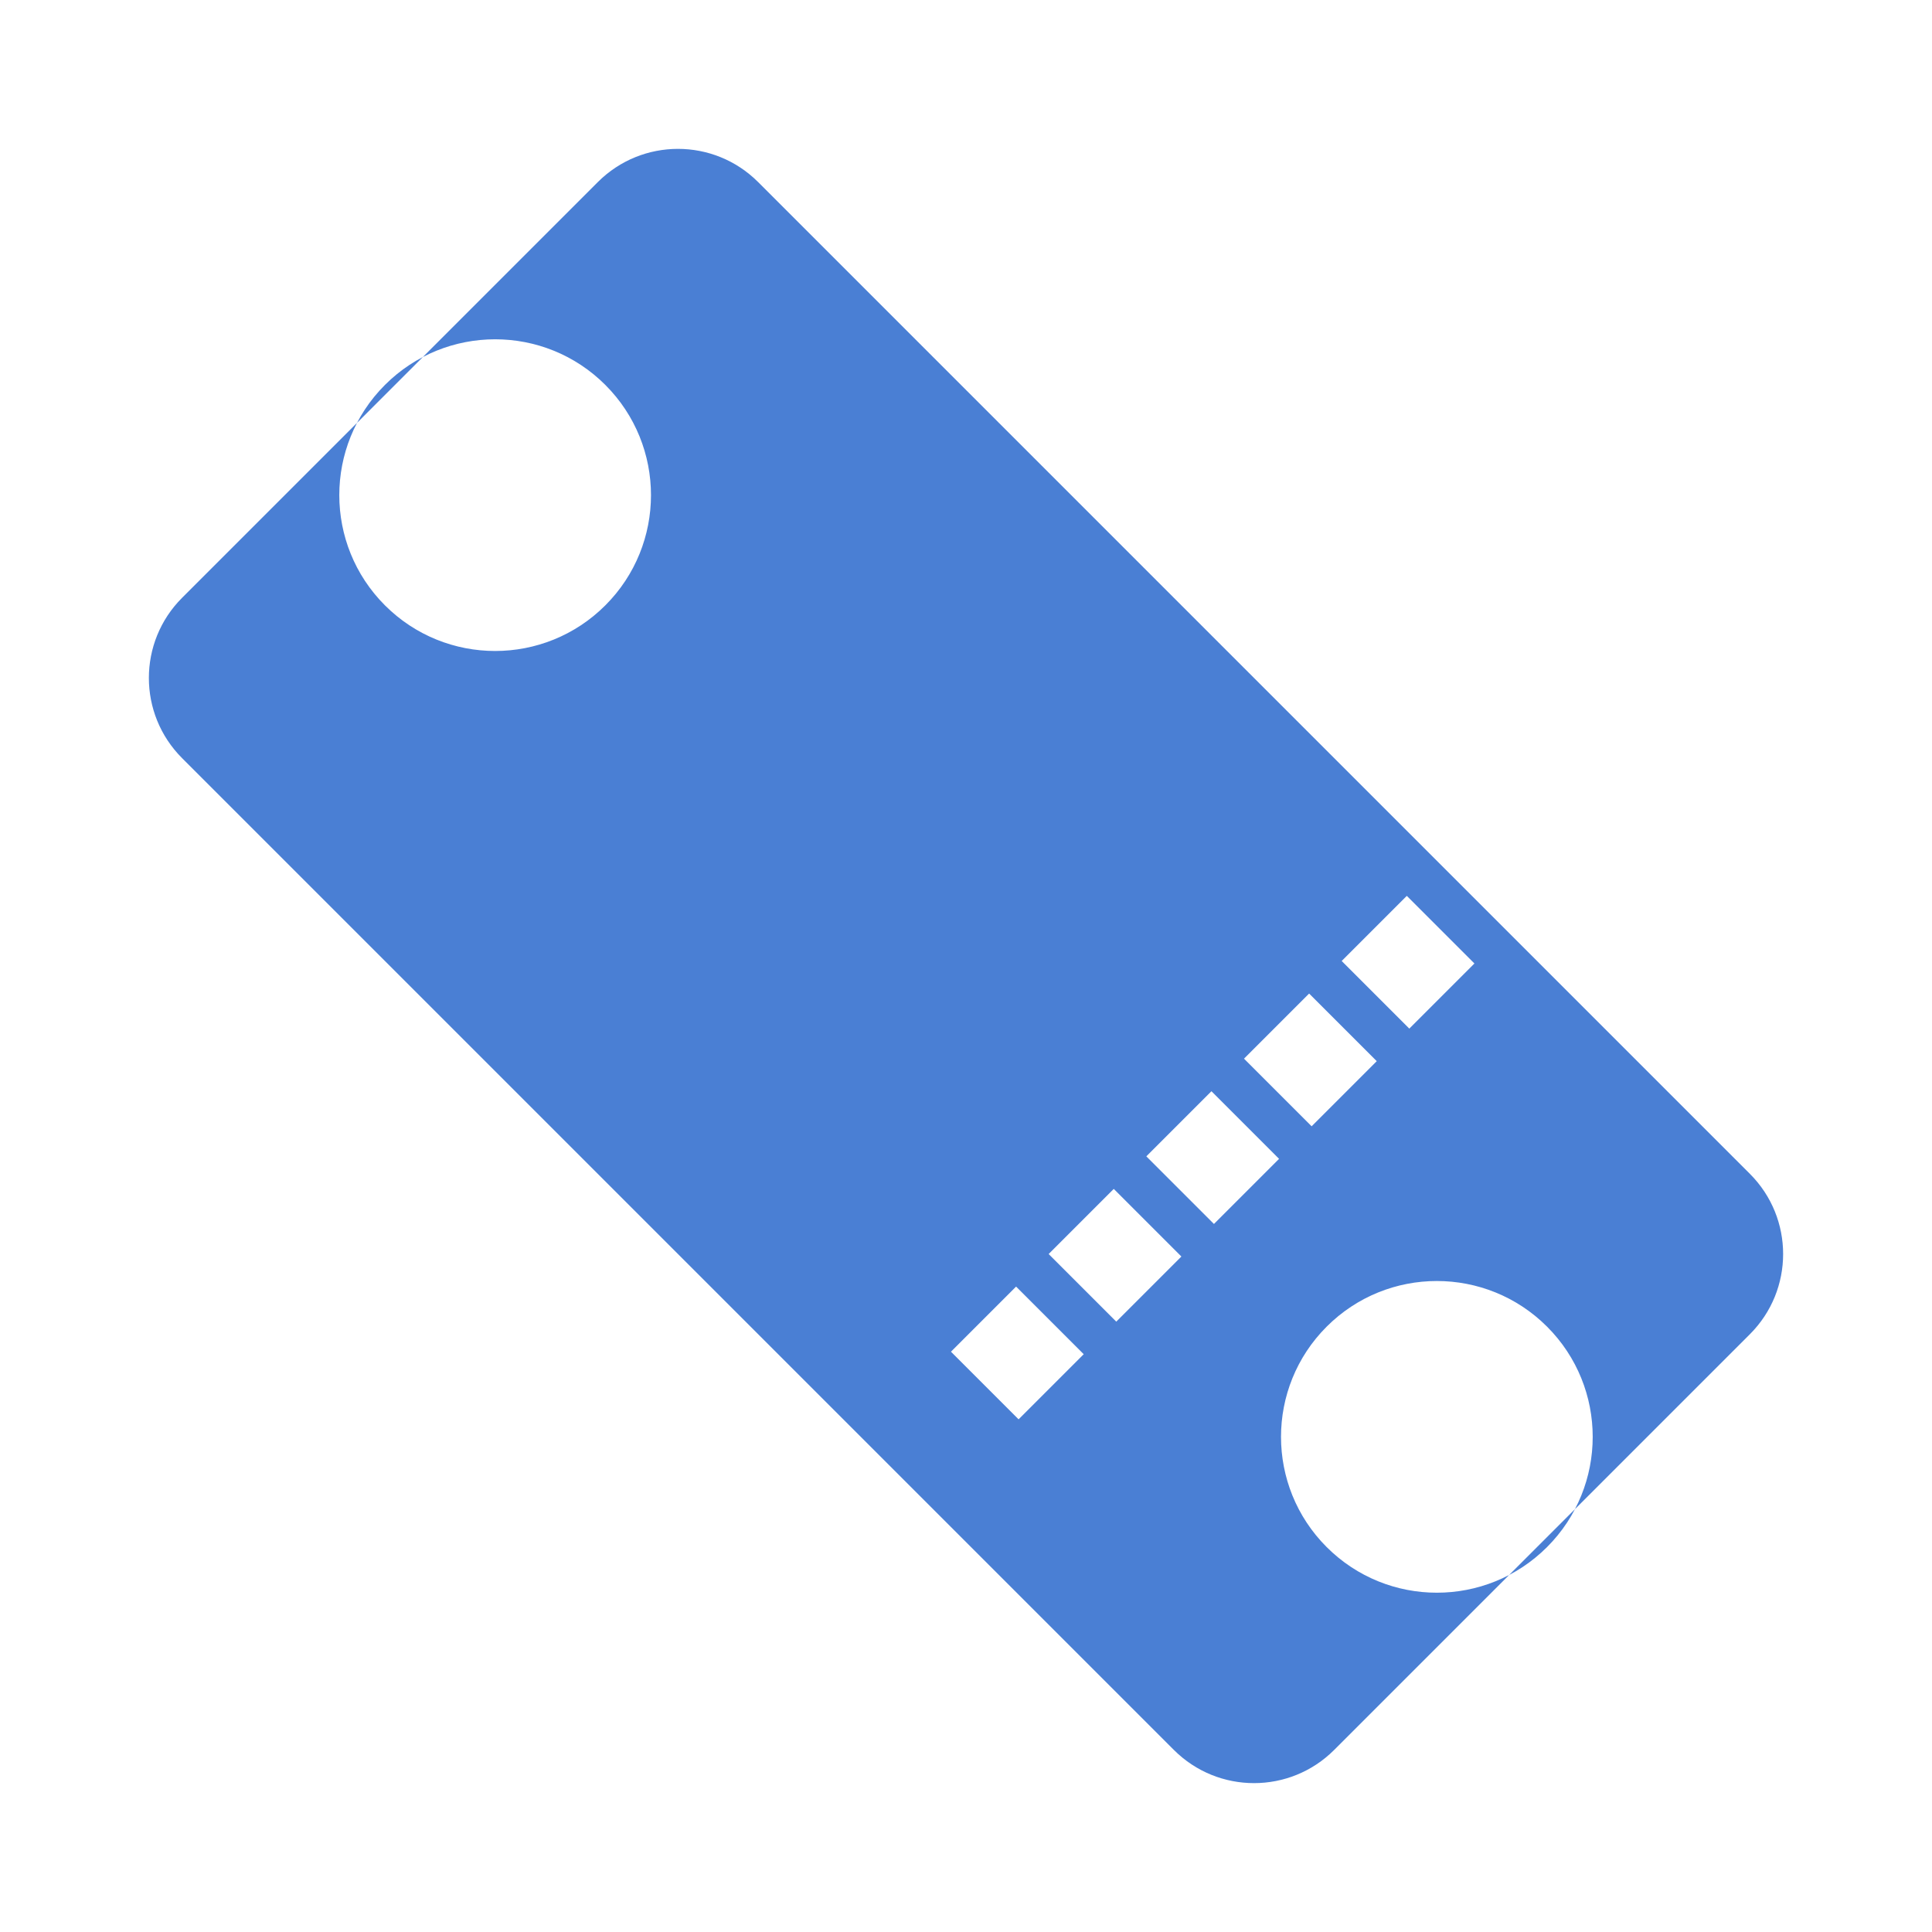
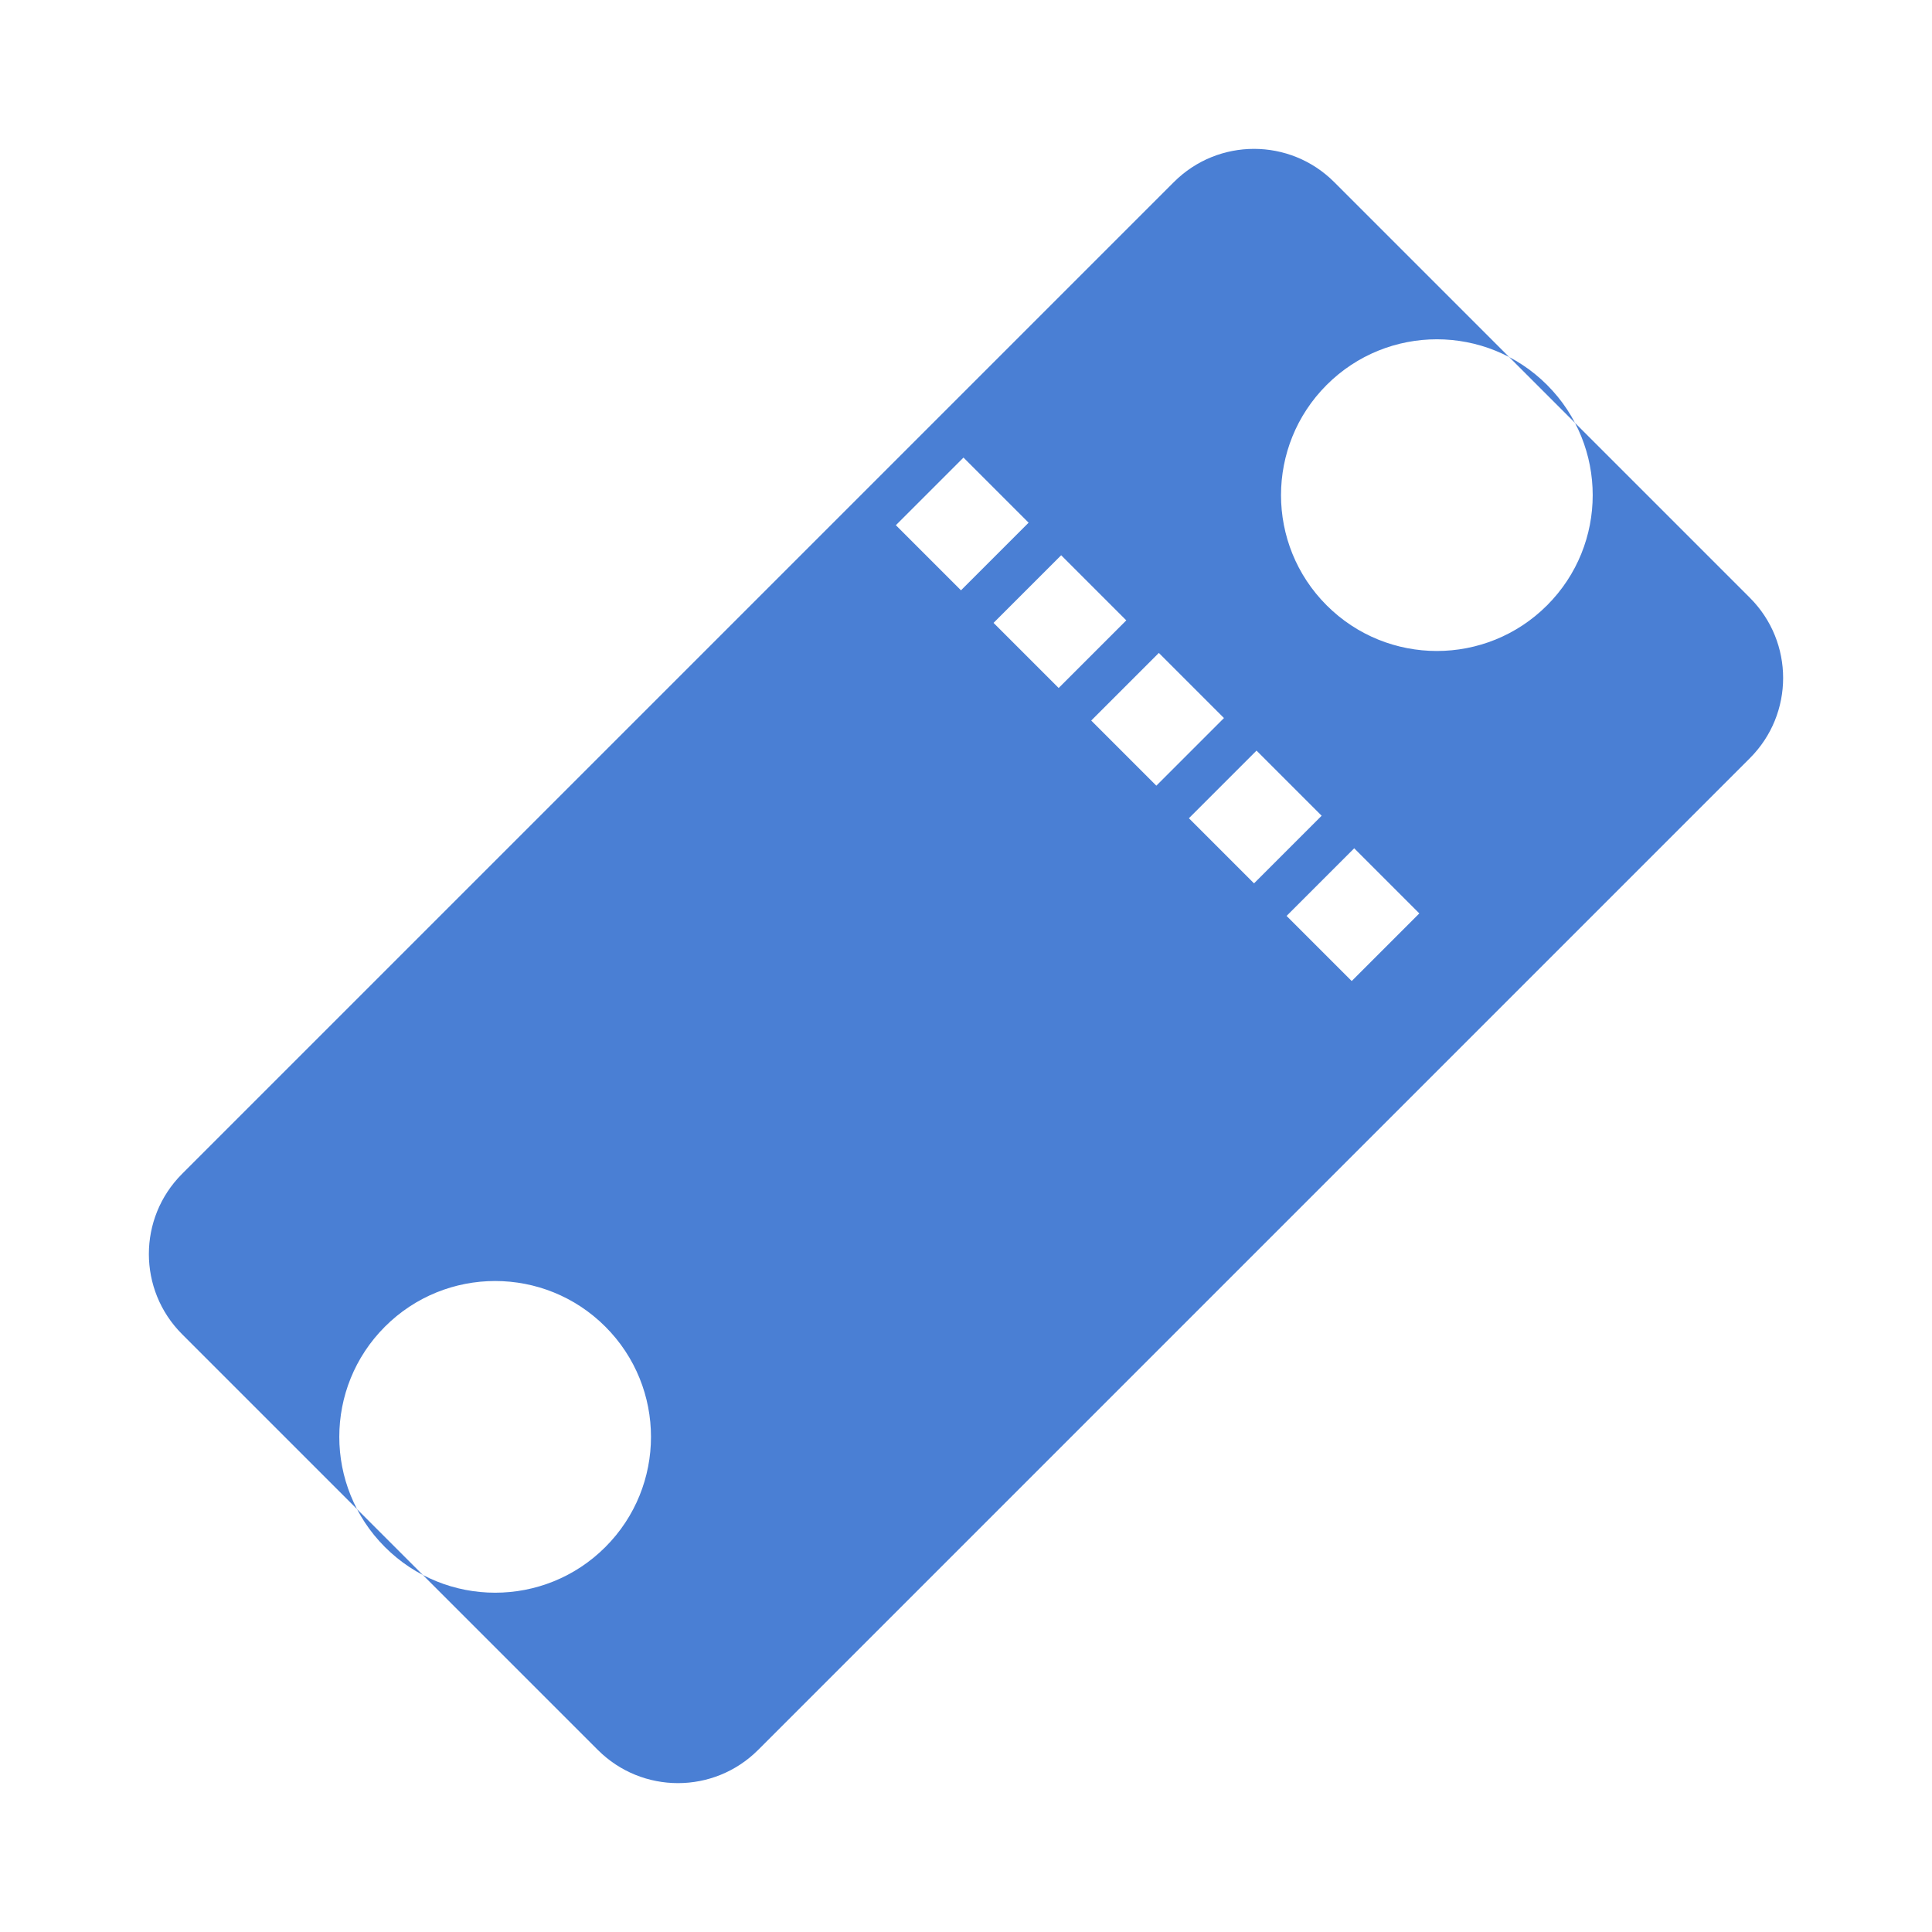
<svg xmlns="http://www.w3.org/2000/svg" viewBox="0 0 48 48" role="img" aria-label="Дайбилет">
-   <g transform="translate(24 24) rotate(45) scale(0.88) translate(-24 -24)">
+   <g transform="translate(24 24) rotate(-45) scale(0.88) translate(-24 -24)">
    <path fill="#4A7FD4" fill-rule="evenodd" d="M4.2 12.5h39.6a3.2 3.2 0 0 1 3.2 3.2v16.6a3.2 3.2 0 0 1-3.2 3.2H4.2a3.2 3.2 0 0 1-3.2-3.2V15.7a3.2 3.2 0 0 1 3.2-3.2zM0.8 24a4.4 4.4 0 1 0 8.8 0 4.4 4.4 0 1 0-8.8 0zM38.4 24a4.4 4.4 0 1 0 8.8 0 4.4 4.4 0 1 0-8.8 0zM31.4 13.8h2.7v2.6h-2.7zm0 3.9h2.7v2.6h-2.7zm0 3.9h2.7v2.6h-2.7zm0 3.9h2.7v2.6h-2.7zm0 3.9h2.7v2.6h-2.7z" />
  </g>
</svg>
